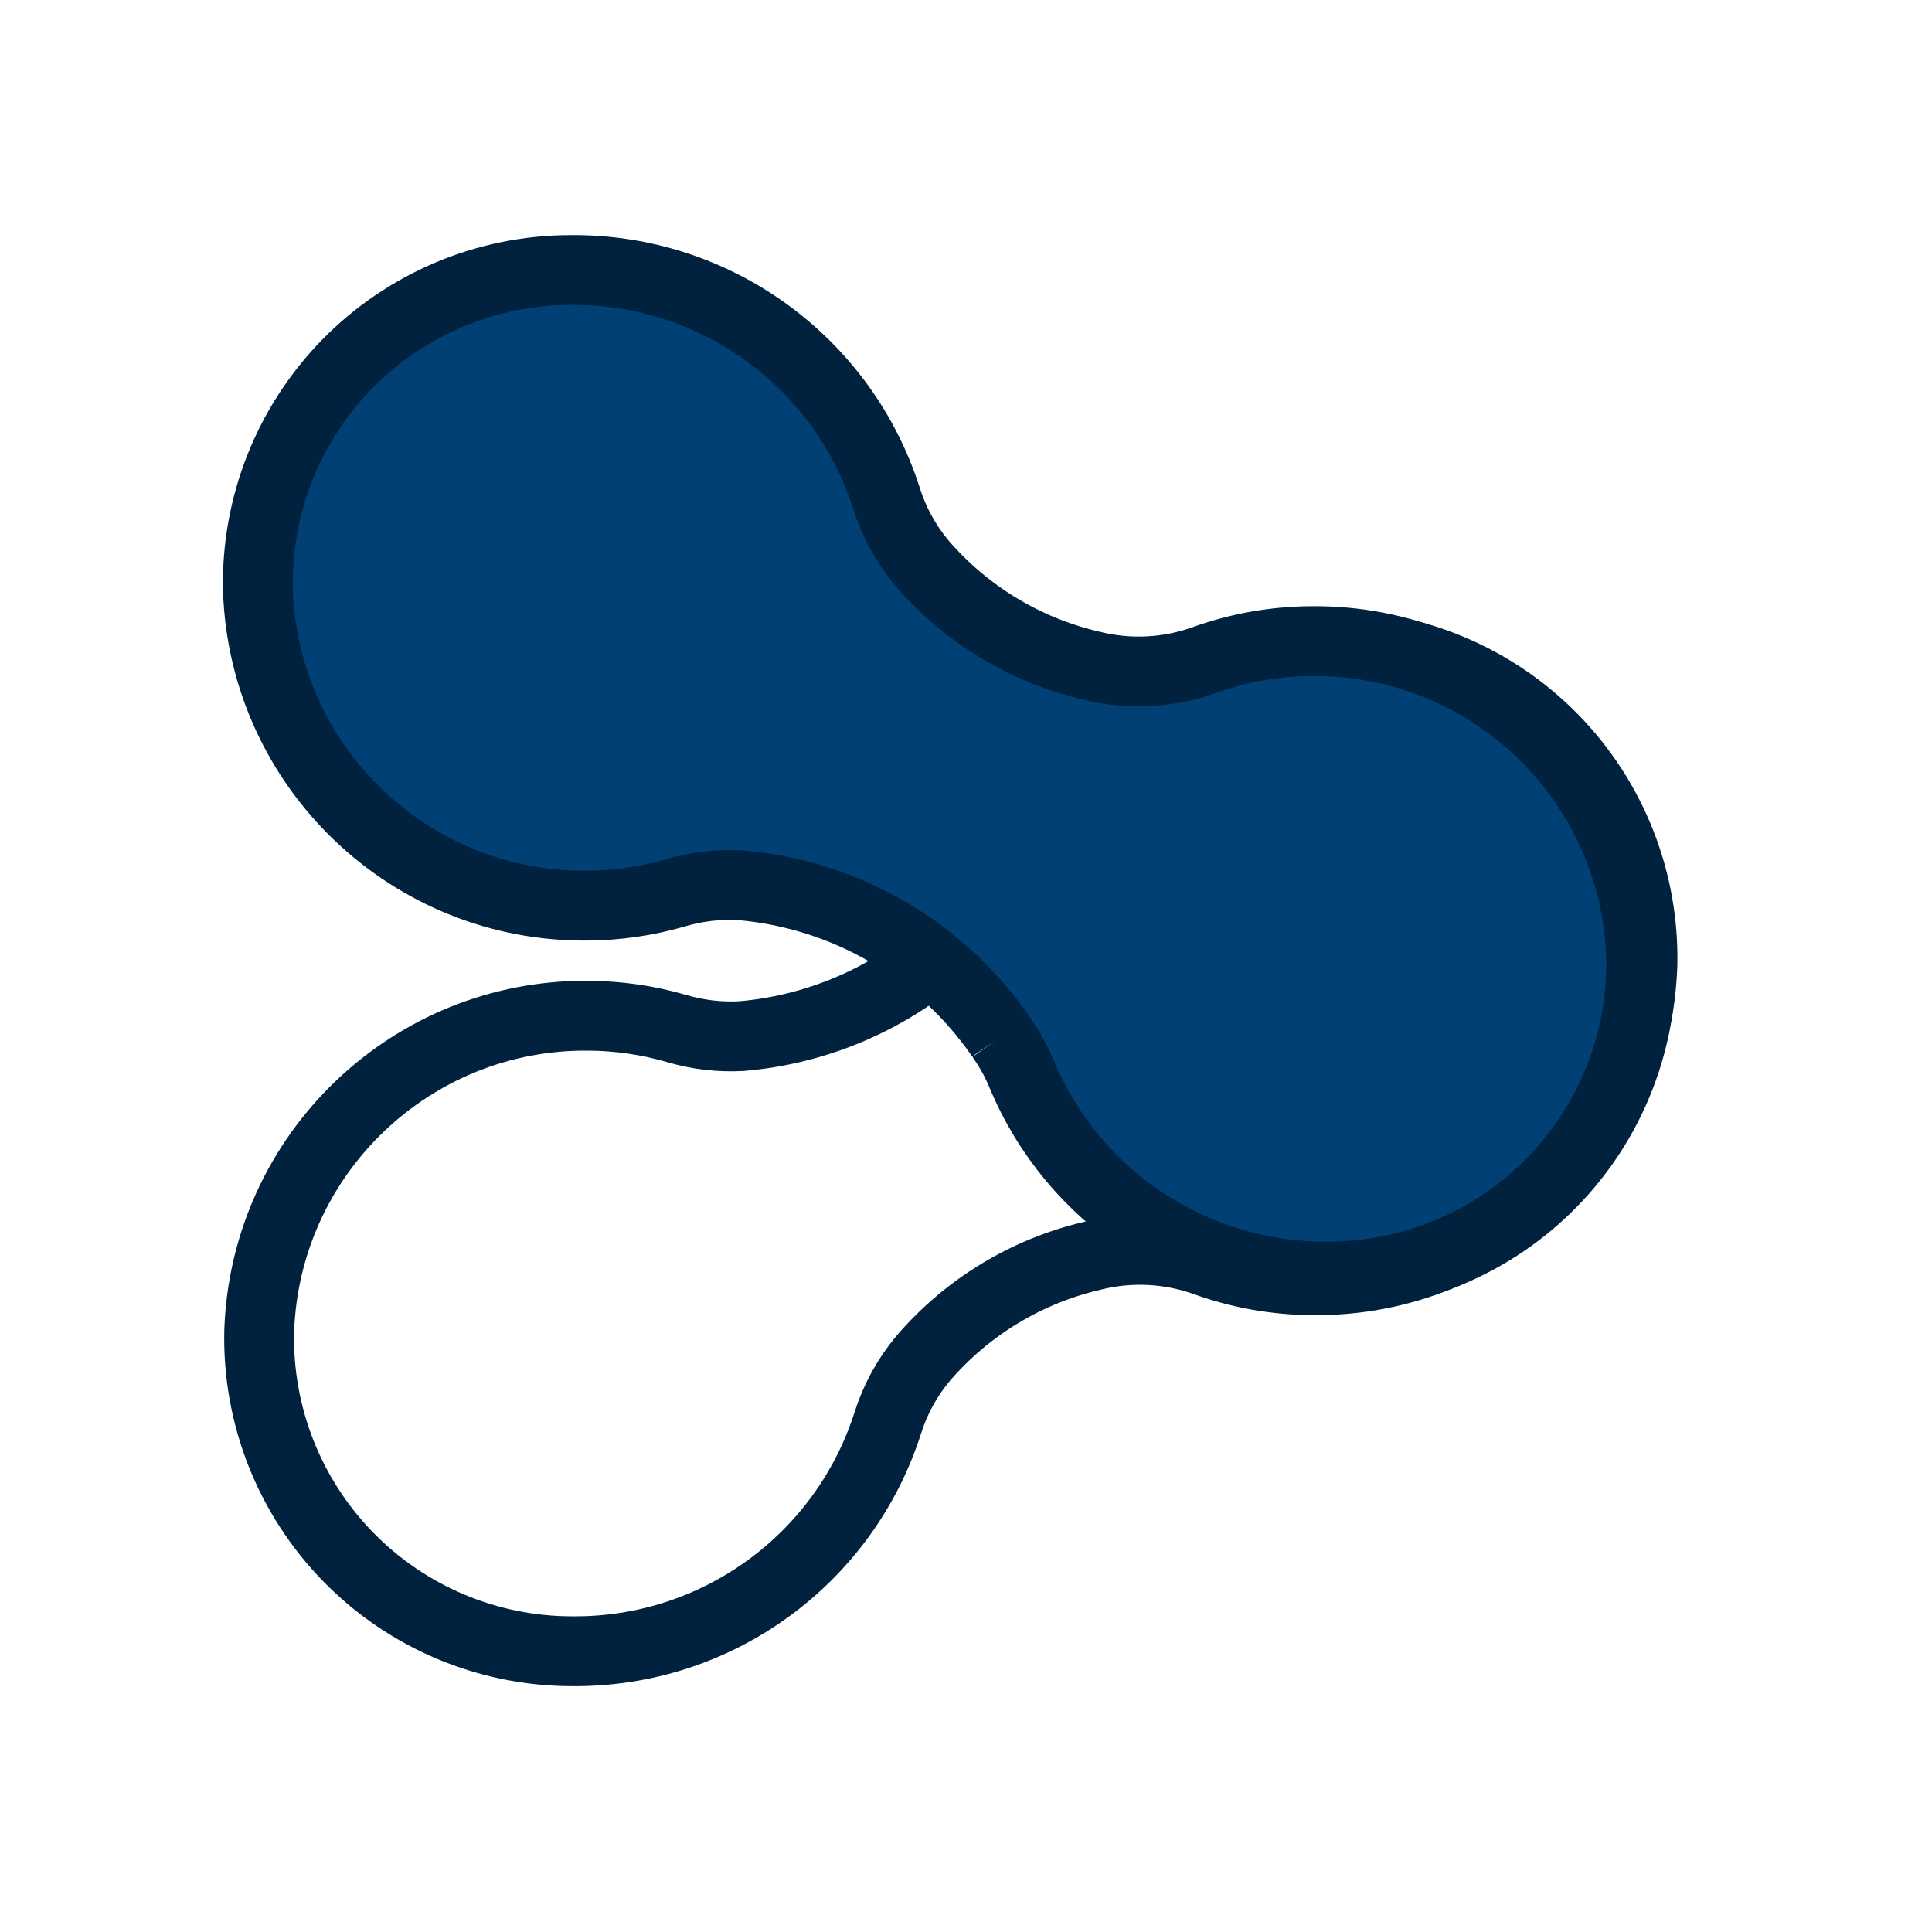
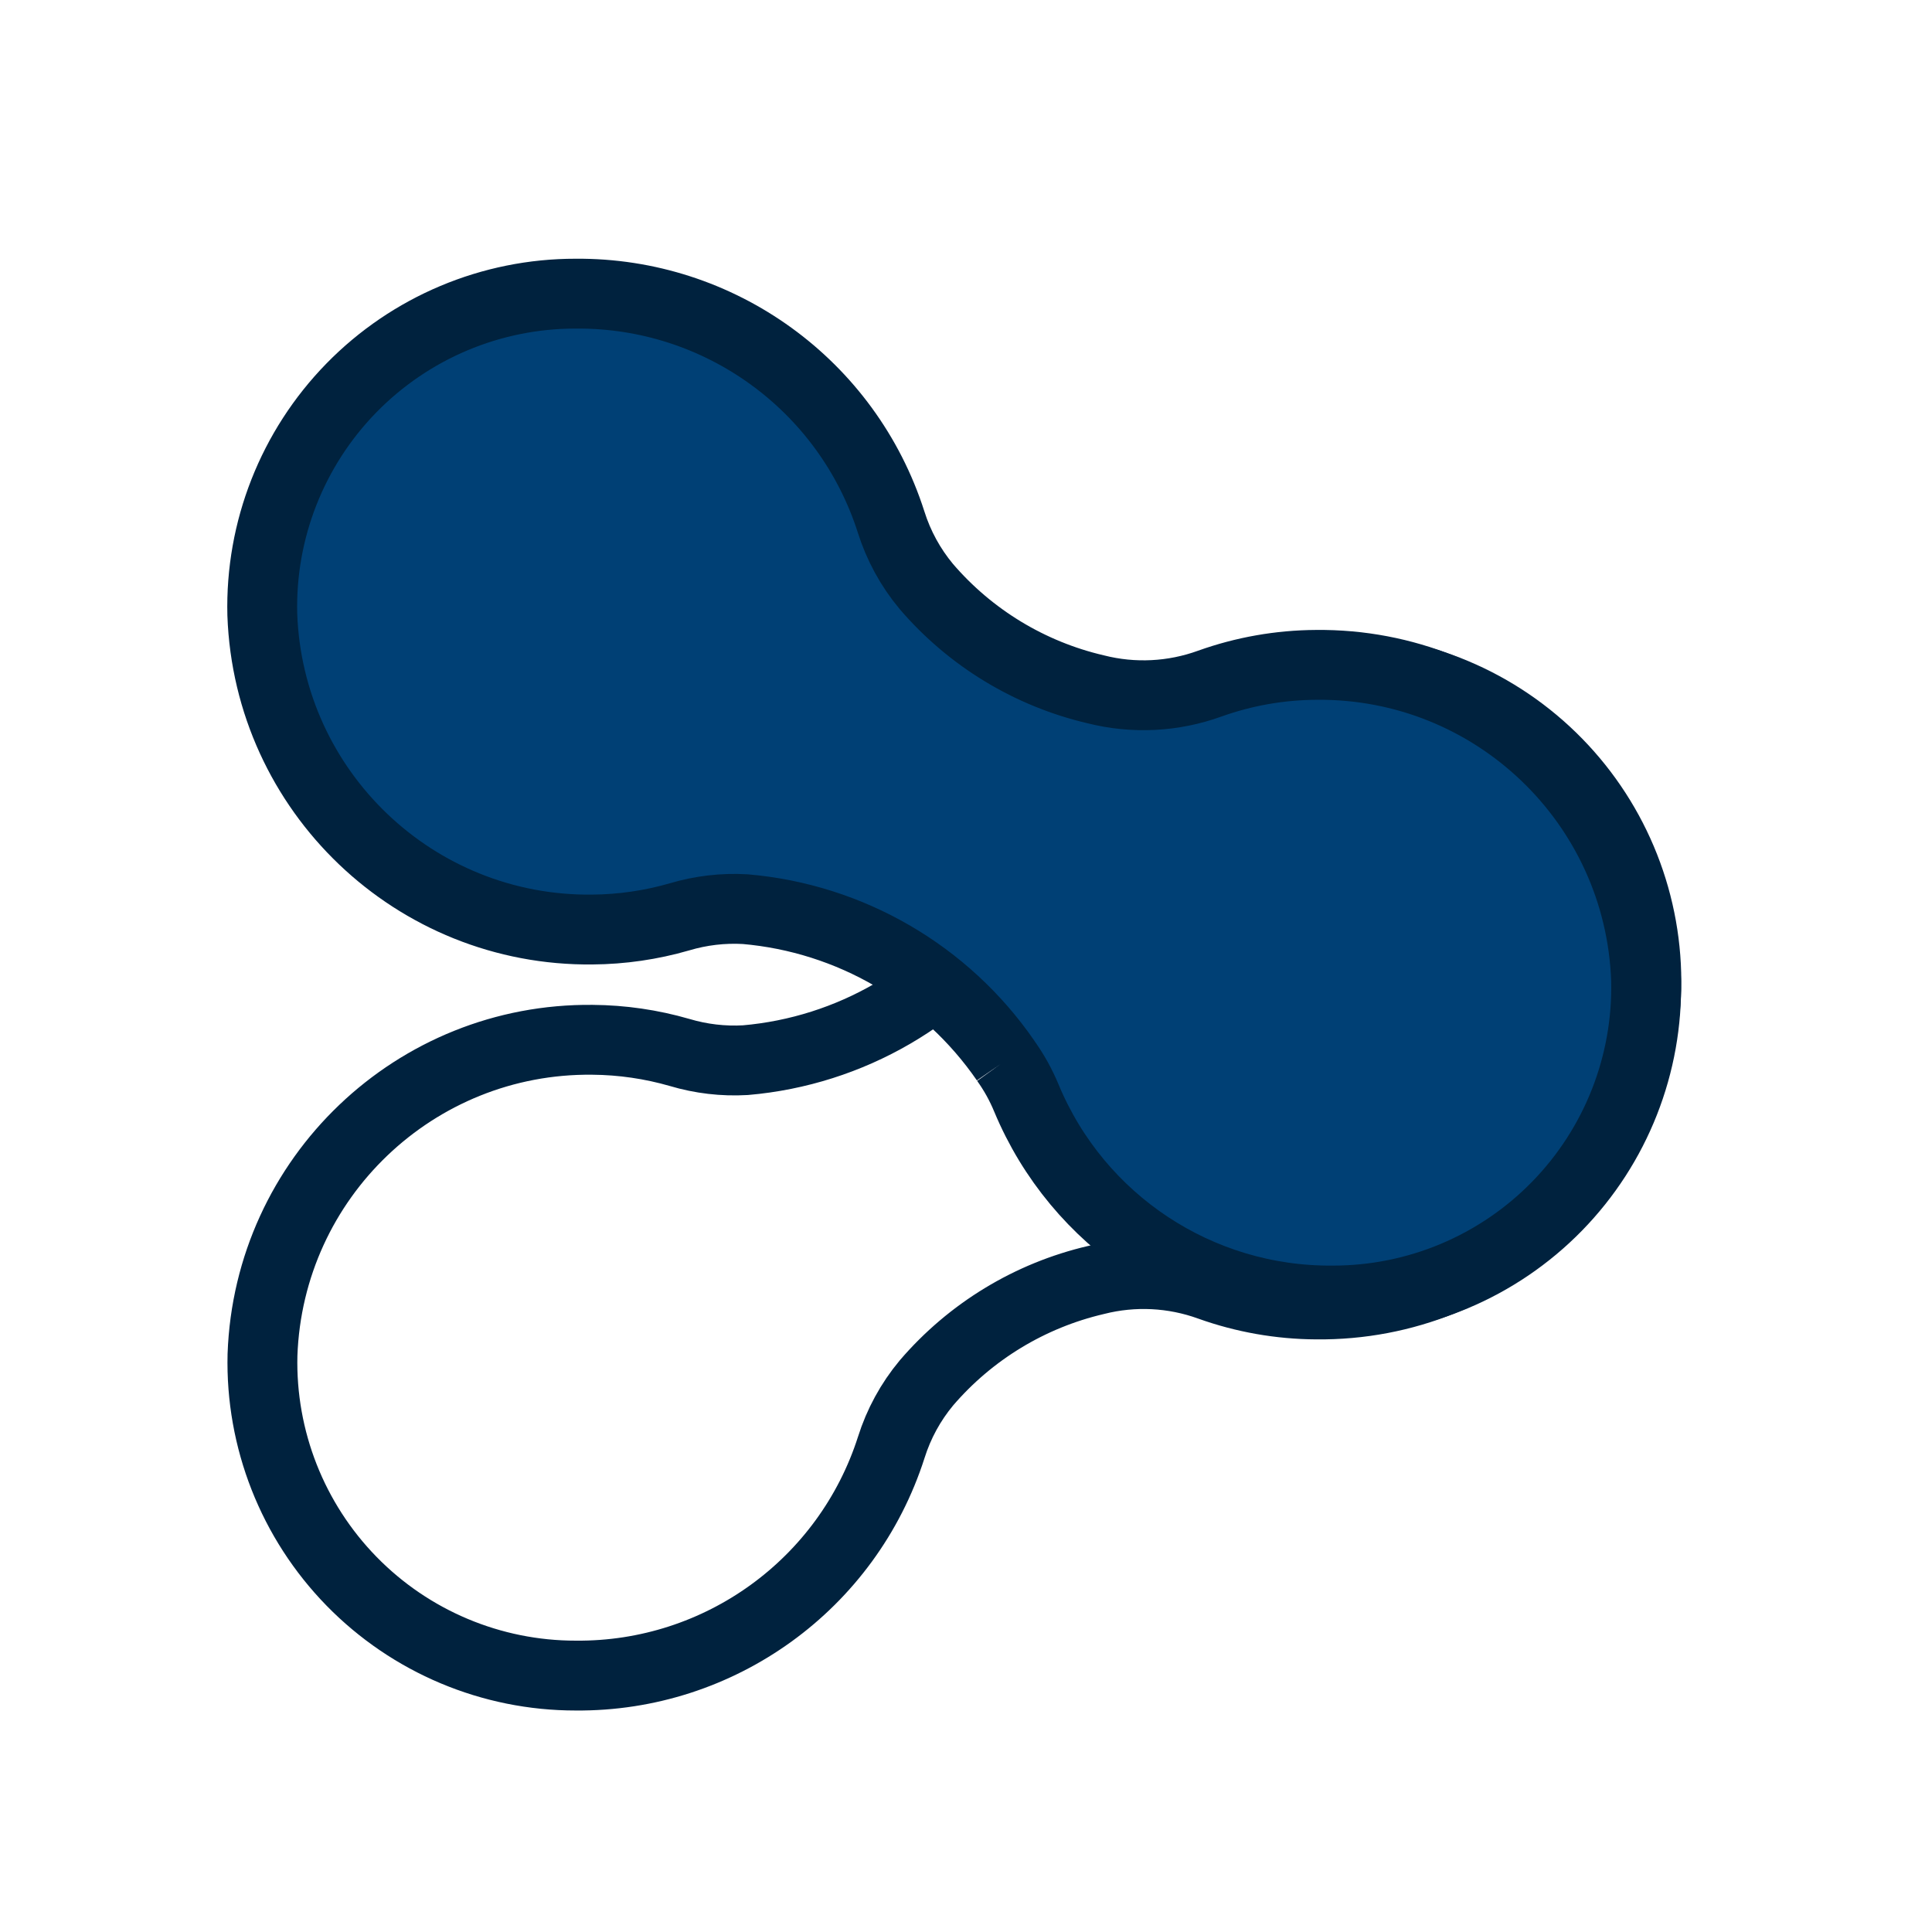
- <svg xmlns="http://www.w3.org/2000/svg" width="54.649" height="55.338">
+ <svg xmlns="http://www.w3.org/2000/svg" width="54.649" height="55.338" viewBox="0 0 54.649 55.338">
  <defs>
    <clipPath id="clip-path">
-       <path id="Retângulo_206" data-name="Retângulo 206" fill="none" stroke="#00223e" stroke-width="2" d="M0 0h46.876v23.785H0z" />
+       <rect id="Retângulo_206" data-name="Retângulo 206" width="46.876" height="23.785" fill="none" stroke="#00223e" stroke-width="2" />
    </clipPath>
    <clipPath id="clip-path-2">
-       <path id="Retângulo_206-2" data-name="Retângulo 206" fill="#004075" stroke="#00223e" stroke-width="2" d="M0 0h48.435v25.344H0z" />
+       <rect id="Retângulo_206-2" data-name="Retângulo 206" width="48.435" height="25.344" fill="#004075" stroke="#00223e" stroke-width="2" />
    </clipPath>
  </defs>
  <g id="logo_vet" data-name="logo vet" transform="translate(-273.562 -1731.376)">
-     <g id="Grupo_206" data-name="Grupo 206" transform="rotate(-29 3550.064 351.844)">
-       <g id="Grupo_194" data-name="Grupo 194" clip-path="url('#clip-path')">
-         <path id="Caminho_862" data-name="Caminho 862" d="M28.383 6.011a10.114 10.114 0 0 1-8.624.177 5.491 5.491 0 0 1-1.54-1.106 9.229 9.229 0 0 0-2.005-1.526A9.353 9.353 0 0 0 3.576 6.865a8.966 8.966 0 0 0 3.395 12.38 9.4 9.4 0 0 0 11.067-1.336 5.429 5.429 0 0 1 1.775-1.126 9.121 9.121 0 0 1 5.671-.225 5.573 5.573 0 0 1 2.78 1.728 9.187 9.187 0 0 0 2.4 1.943 9.354 9.354 0 0 0 12.638-3.309 8.966 8.966 0 0 0-3.4-12.38 9.412 9.412 0 0 0-10.476.818 5.346 5.346 0 0 1-1.046.652" fill="none" stroke="#00223e" stroke-width="2" />
+     <g id="Grupo_206" data-name="Grupo 206" transform="matrix(0.875, -0.485, 0.485, 0.875, 274.622, 1765.911)">
+       <g id="Grupo_194" data-name="Grupo 194" transform="translate(0 0)" clip-path="url('#clip-path')">
+         <path id="Caminho_862" data-name="Caminho 862" d="M26.045,3.673a10.114,10.114,0,0,1-8.624.177,5.491,5.491,0,0,1-1.54-1.106,9.229,9.229,0,0,0-2.005-1.526A9.353,9.353,0,0,0,1.238,4.527a8.966,8.966,0,0,0,3.395,12.38A9.4,9.4,0,0,0,15.7,15.571a5.429,5.429,0,0,1,1.775-1.126,9.121,9.121,0,0,1,5.671-.225,5.573,5.573,0,0,1,2.78,1.728,9.187,9.187,0,0,0,2.4,1.943,9.354,9.354,0,0,0,12.638-3.309,8.966,8.966,0,0,0-3.4-12.38,9.412,9.412,0,0,0-10.476.818,5.346,5.346,0,0,1-1.046.652" transform="translate(2.338 2.338)" fill="none" stroke="#00223e" stroke-width="2" />
      </g>
    </g>
-     <g id="Grupo_207" data-name="Grupo 207" transform="rotate(29 -3203.205 1417.754)">
-       <g id="Grupo_194-2" data-name="Grupo 194" clip-path="url('#clip-path-2')">
-         <path id="Caminho_862-2" data-name="Caminho 862" d="M29.162 18.554a10.114 10.114 0 0 0-8.624-.177 5.491 5.491 0 0 0-1.54 1.106 9.229 9.229 0 0 1-2.005 1.526A9.353 9.353 0 0 1 4.355 17.7 8.966 8.966 0 0 1 7.75 5.317a9.4 9.4 0 0 1 11.067 1.339 5.429 5.429 0 0 0 1.775 1.126 9.121 9.121 0 0 0 5.671.225 5.573 5.573 0 0 0 2.78-1.728 9.187 9.187 0 0 1 2.4-1.943A9.354 9.354 0 0 1 44.08 7.644a8.966 8.966 0 0 1-3.4 12.38 9.412 9.412 0 0 1-10.476-.818 5.345 5.345 0 0 0-1.046-.652" fill="#004075" stroke="#00223e" stroke-width="2" />
+     <g id="Grupo_207" data-name="Grupo 207" transform="matrix(0.875, 0.485, -0.485, 0.875, 285.849, 1731.376)">
+       <g id="Grupo_194-2" data-name="Grupo 194" transform="translate(0 0)" clip-path="url('#clip-path-2')">
+         <path id="Caminho_862-2" data-name="Caminho 862" d="M26.045,15.437a10.114,10.114,0,0,0-8.624-.177,5.491,5.491,0,0,0-1.54,1.106,9.229,9.229,0,0,1-2.005,1.526A9.353,9.353,0,0,1,1.238,14.583,8.966,8.966,0,0,1,4.633,2.2,9.4,9.4,0,0,1,15.7,3.539a5.429,5.429,0,0,0,1.775,1.126,9.121,9.121,0,0,0,5.671.225,5.573,5.573,0,0,0,2.78-1.728,9.187,9.187,0,0,1,2.4-1.943A9.354,9.354,0,0,1,40.963,4.527a8.966,8.966,0,0,1-3.4,12.38,9.412,9.412,0,0,1-10.476-.818,5.345,5.345,0,0,0-1.046-.652" transform="translate(3.117 3.117)" fill="#004075" stroke="#00223e" stroke-width="2" />
      </g>
    </g>
  </g>
</svg>
